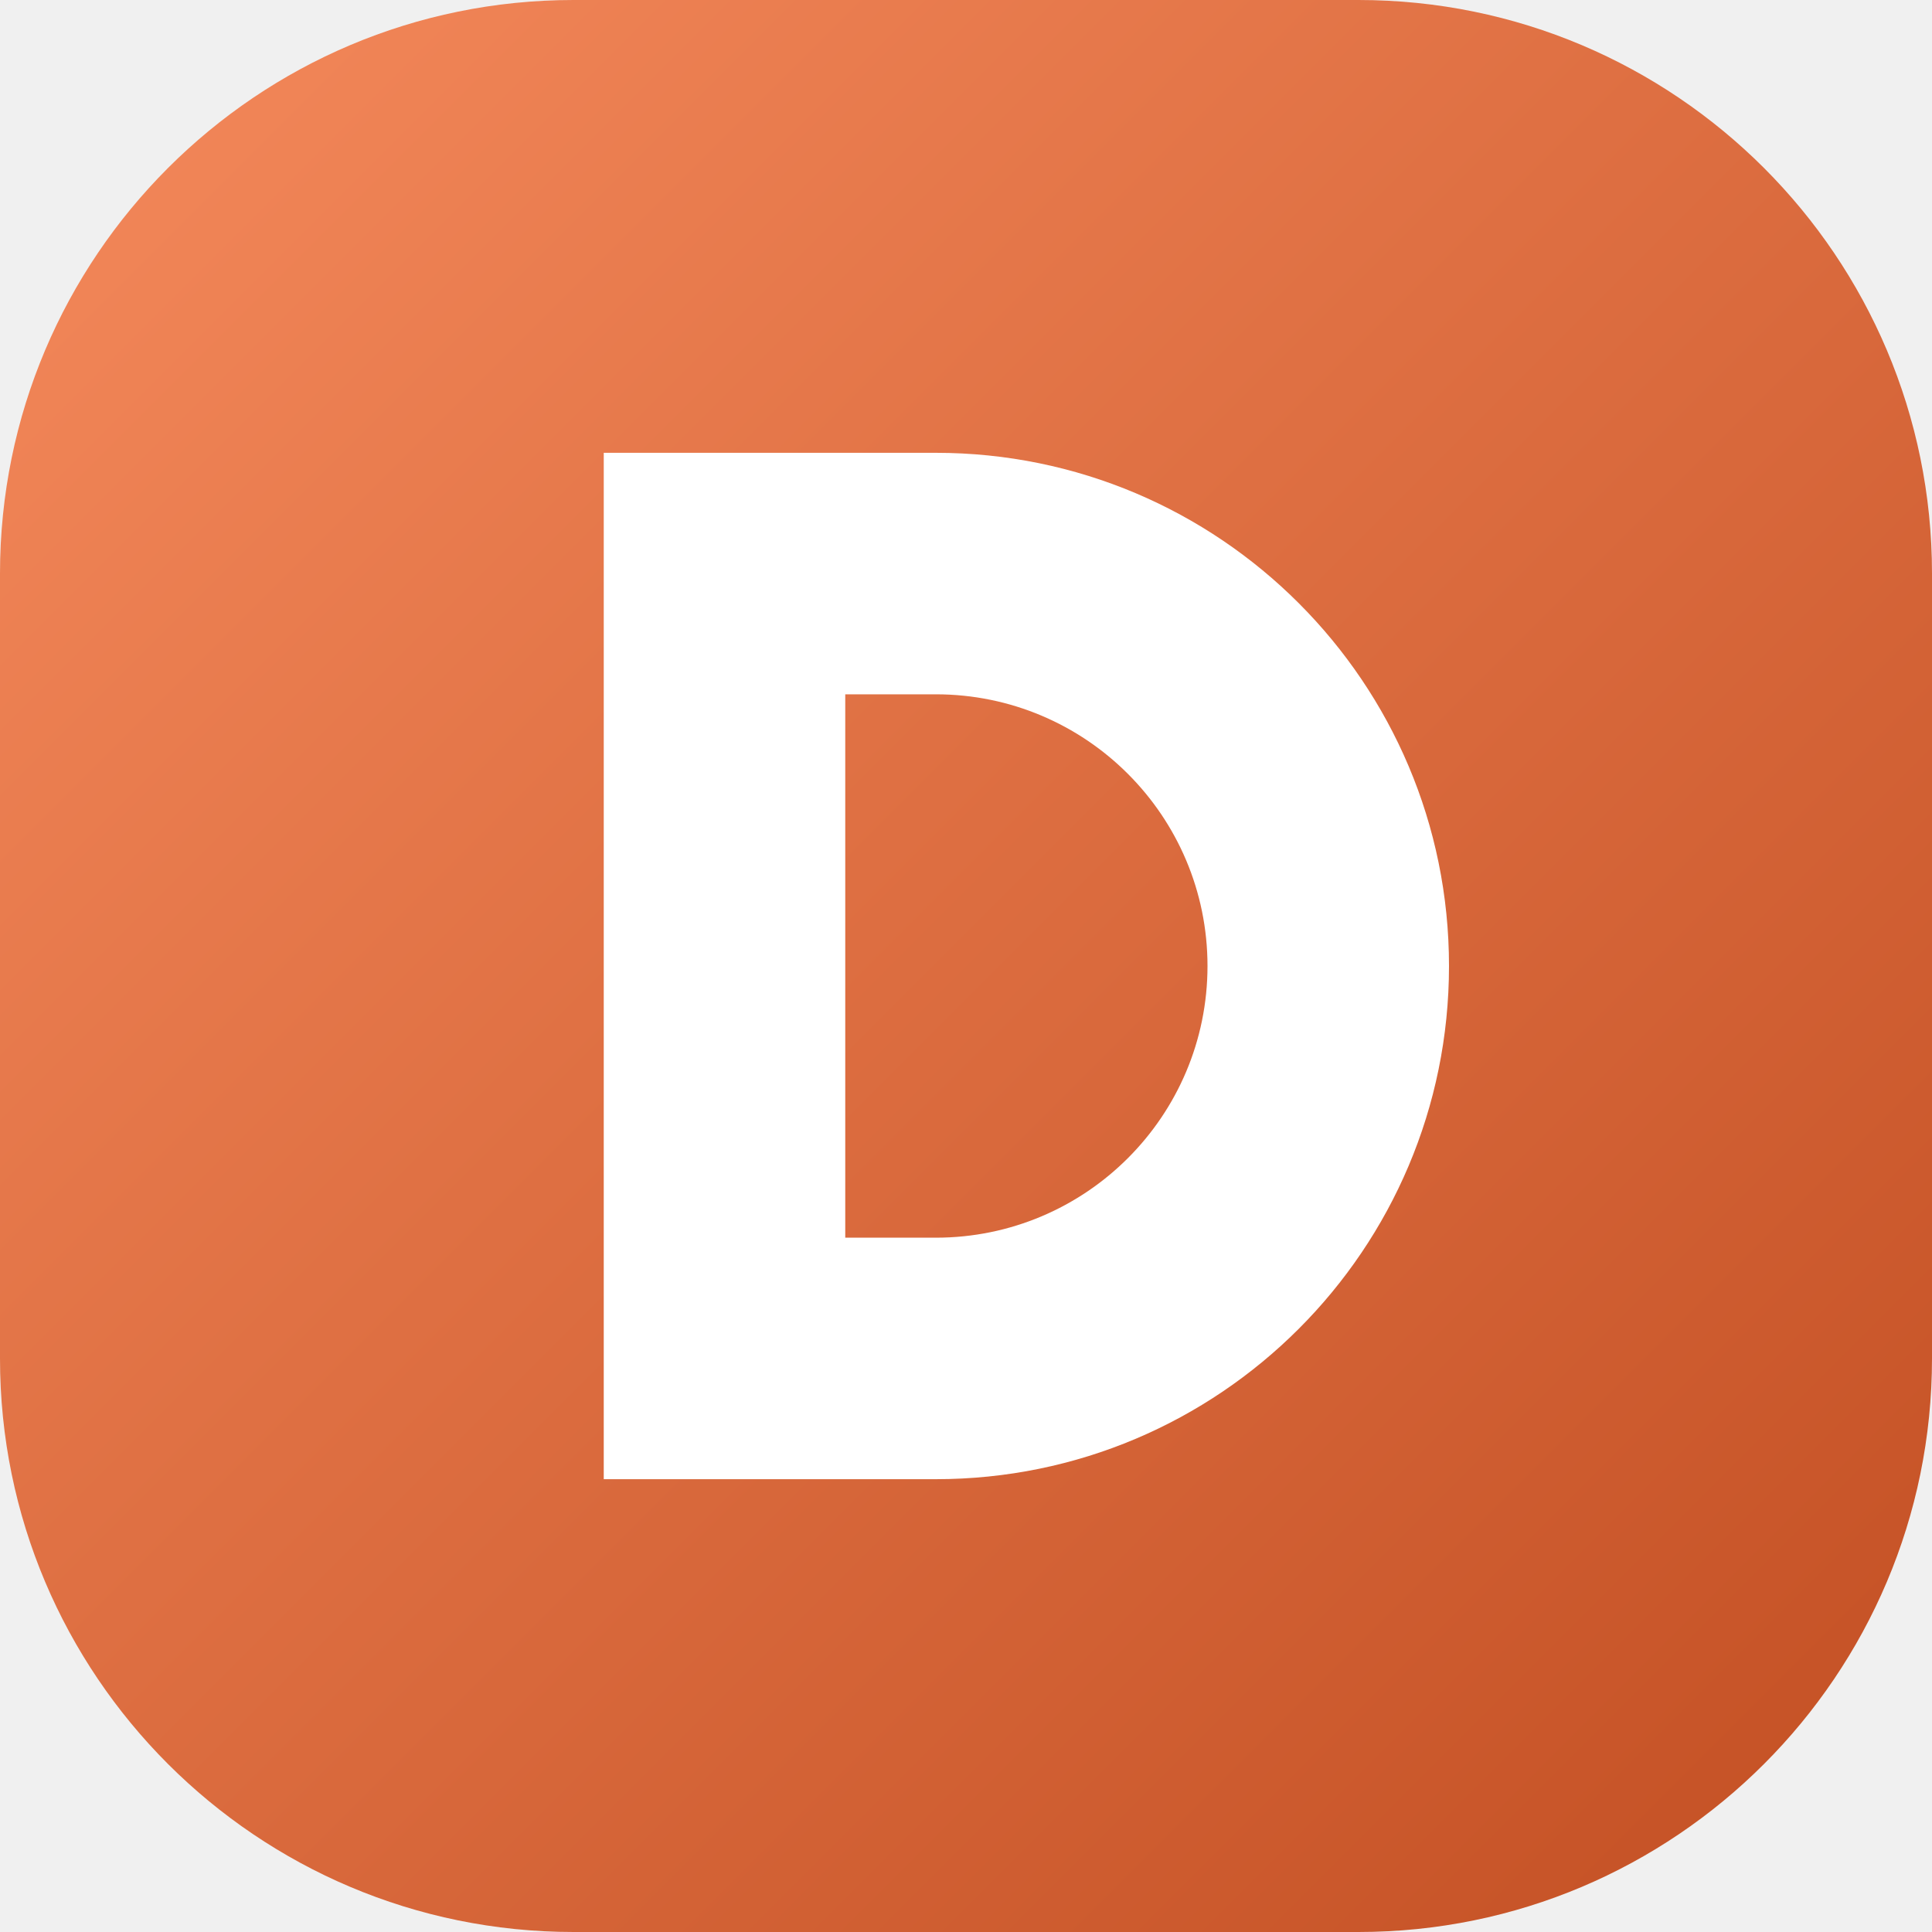
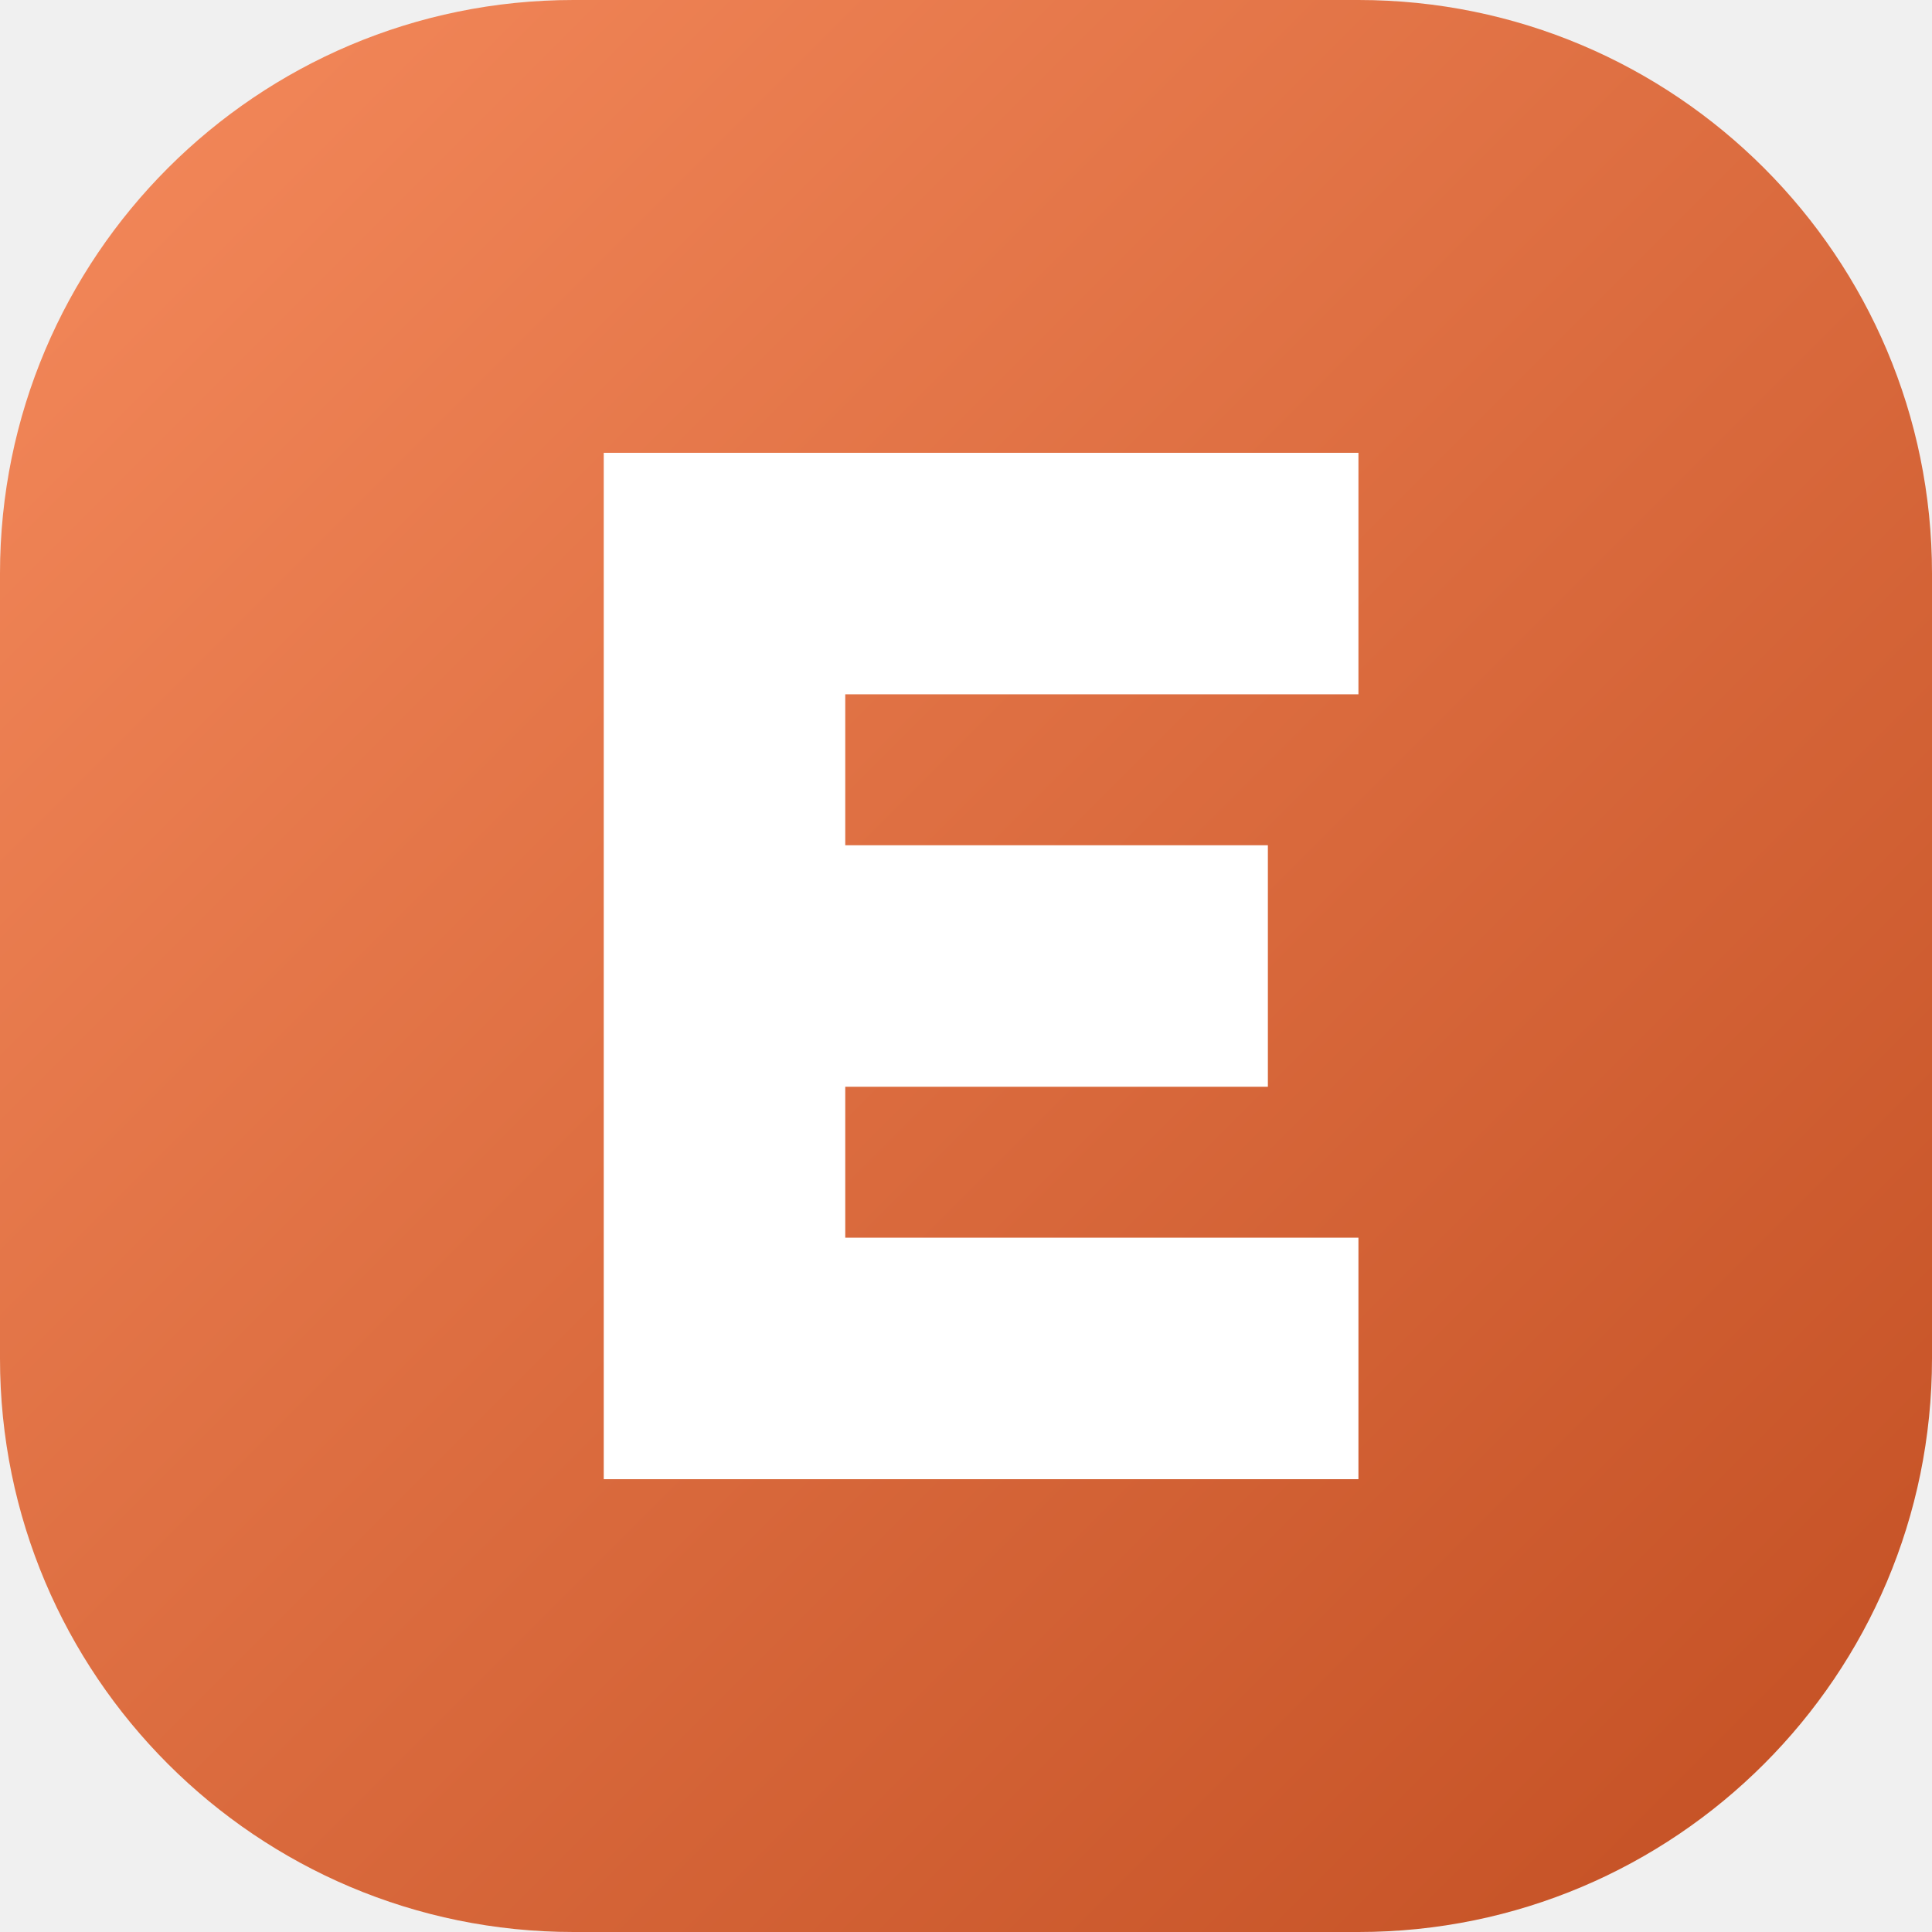
<svg xmlns="http://www.w3.org/2000/svg" viewBox="0 0 64 64">
  <defs>
    <linearGradient id="g" x1="0" y1="0" x2="1" y2="1">
      <stop offset="0" stop-color="#f58a5c" />
      <stop offset="1" stop-color="#c24e22" />
    </linearGradient>
  </defs>
  <rect width="64" height="64" rx="19" fill="url(#g)" />
-   <path fill="#fff" fill-rule="evenodd" d="M20 15h11a17 17 0 0 1 0 34H20zM28 23h3a9 9 0 0 1 0 18h-3z" />
+   <path fill="#fff" fill-rule="evenodd" d="M20 15h25v8H28v5h14v8H28v5h17v8H20z" />
</svg>
